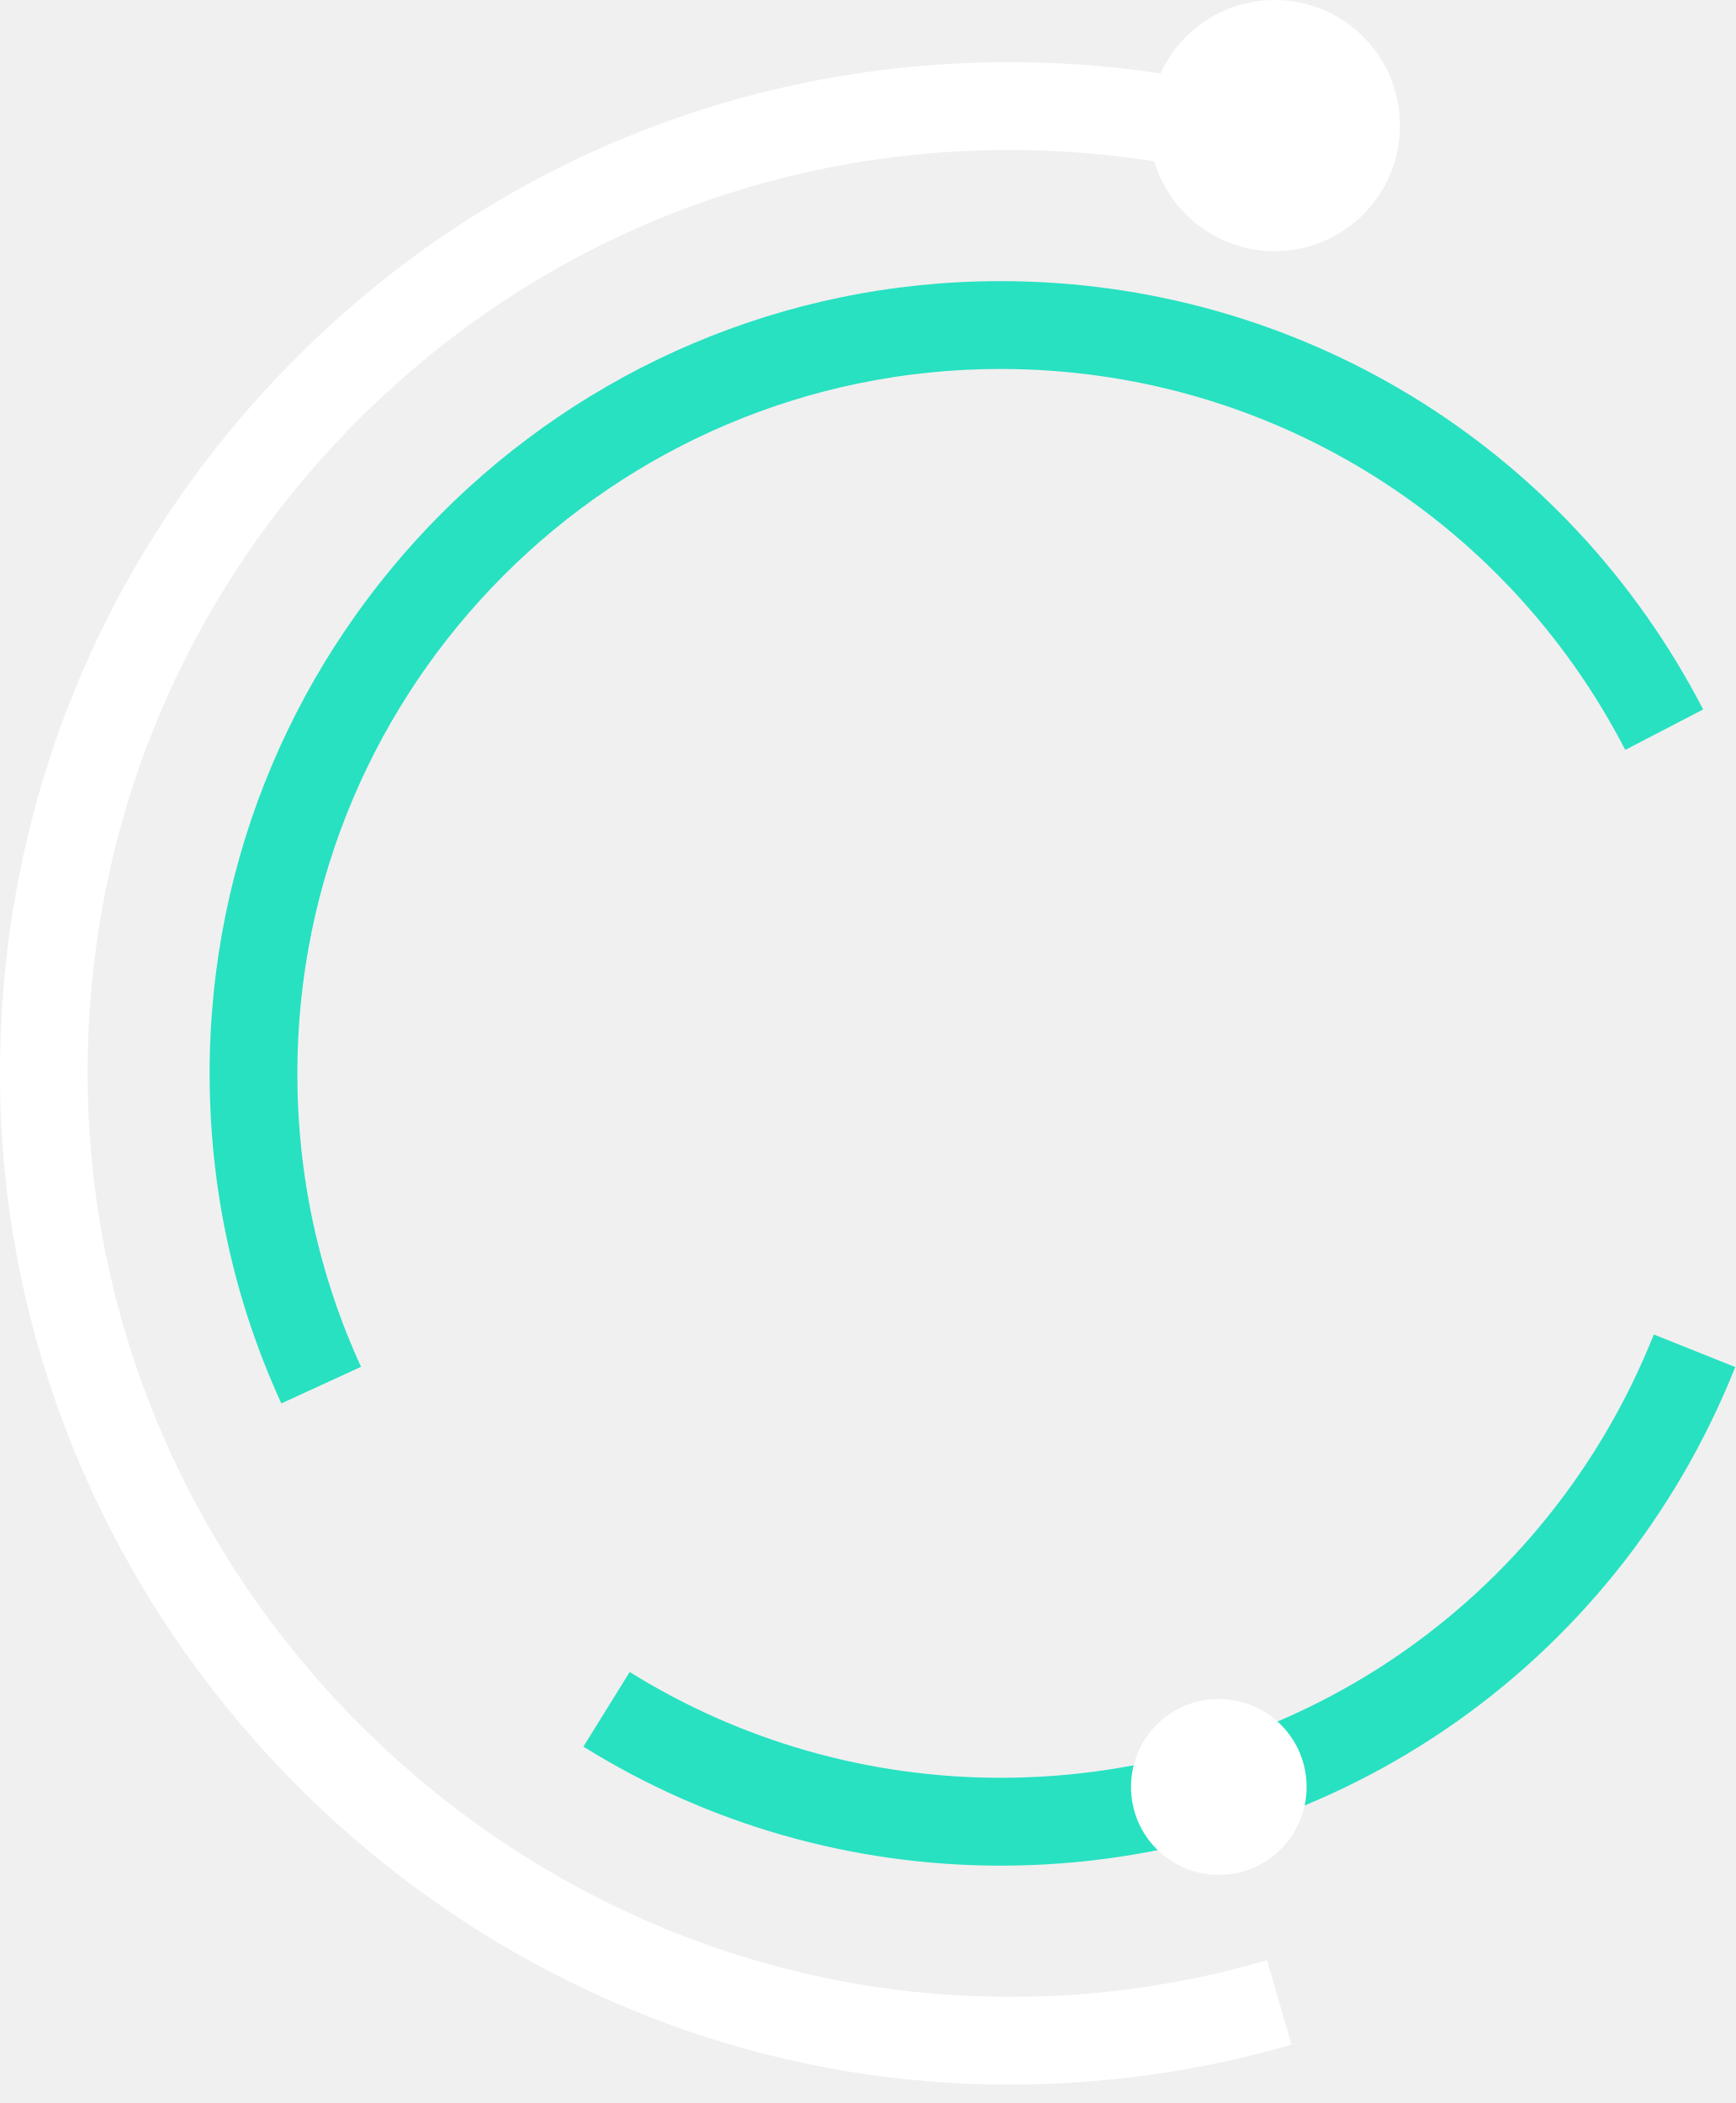
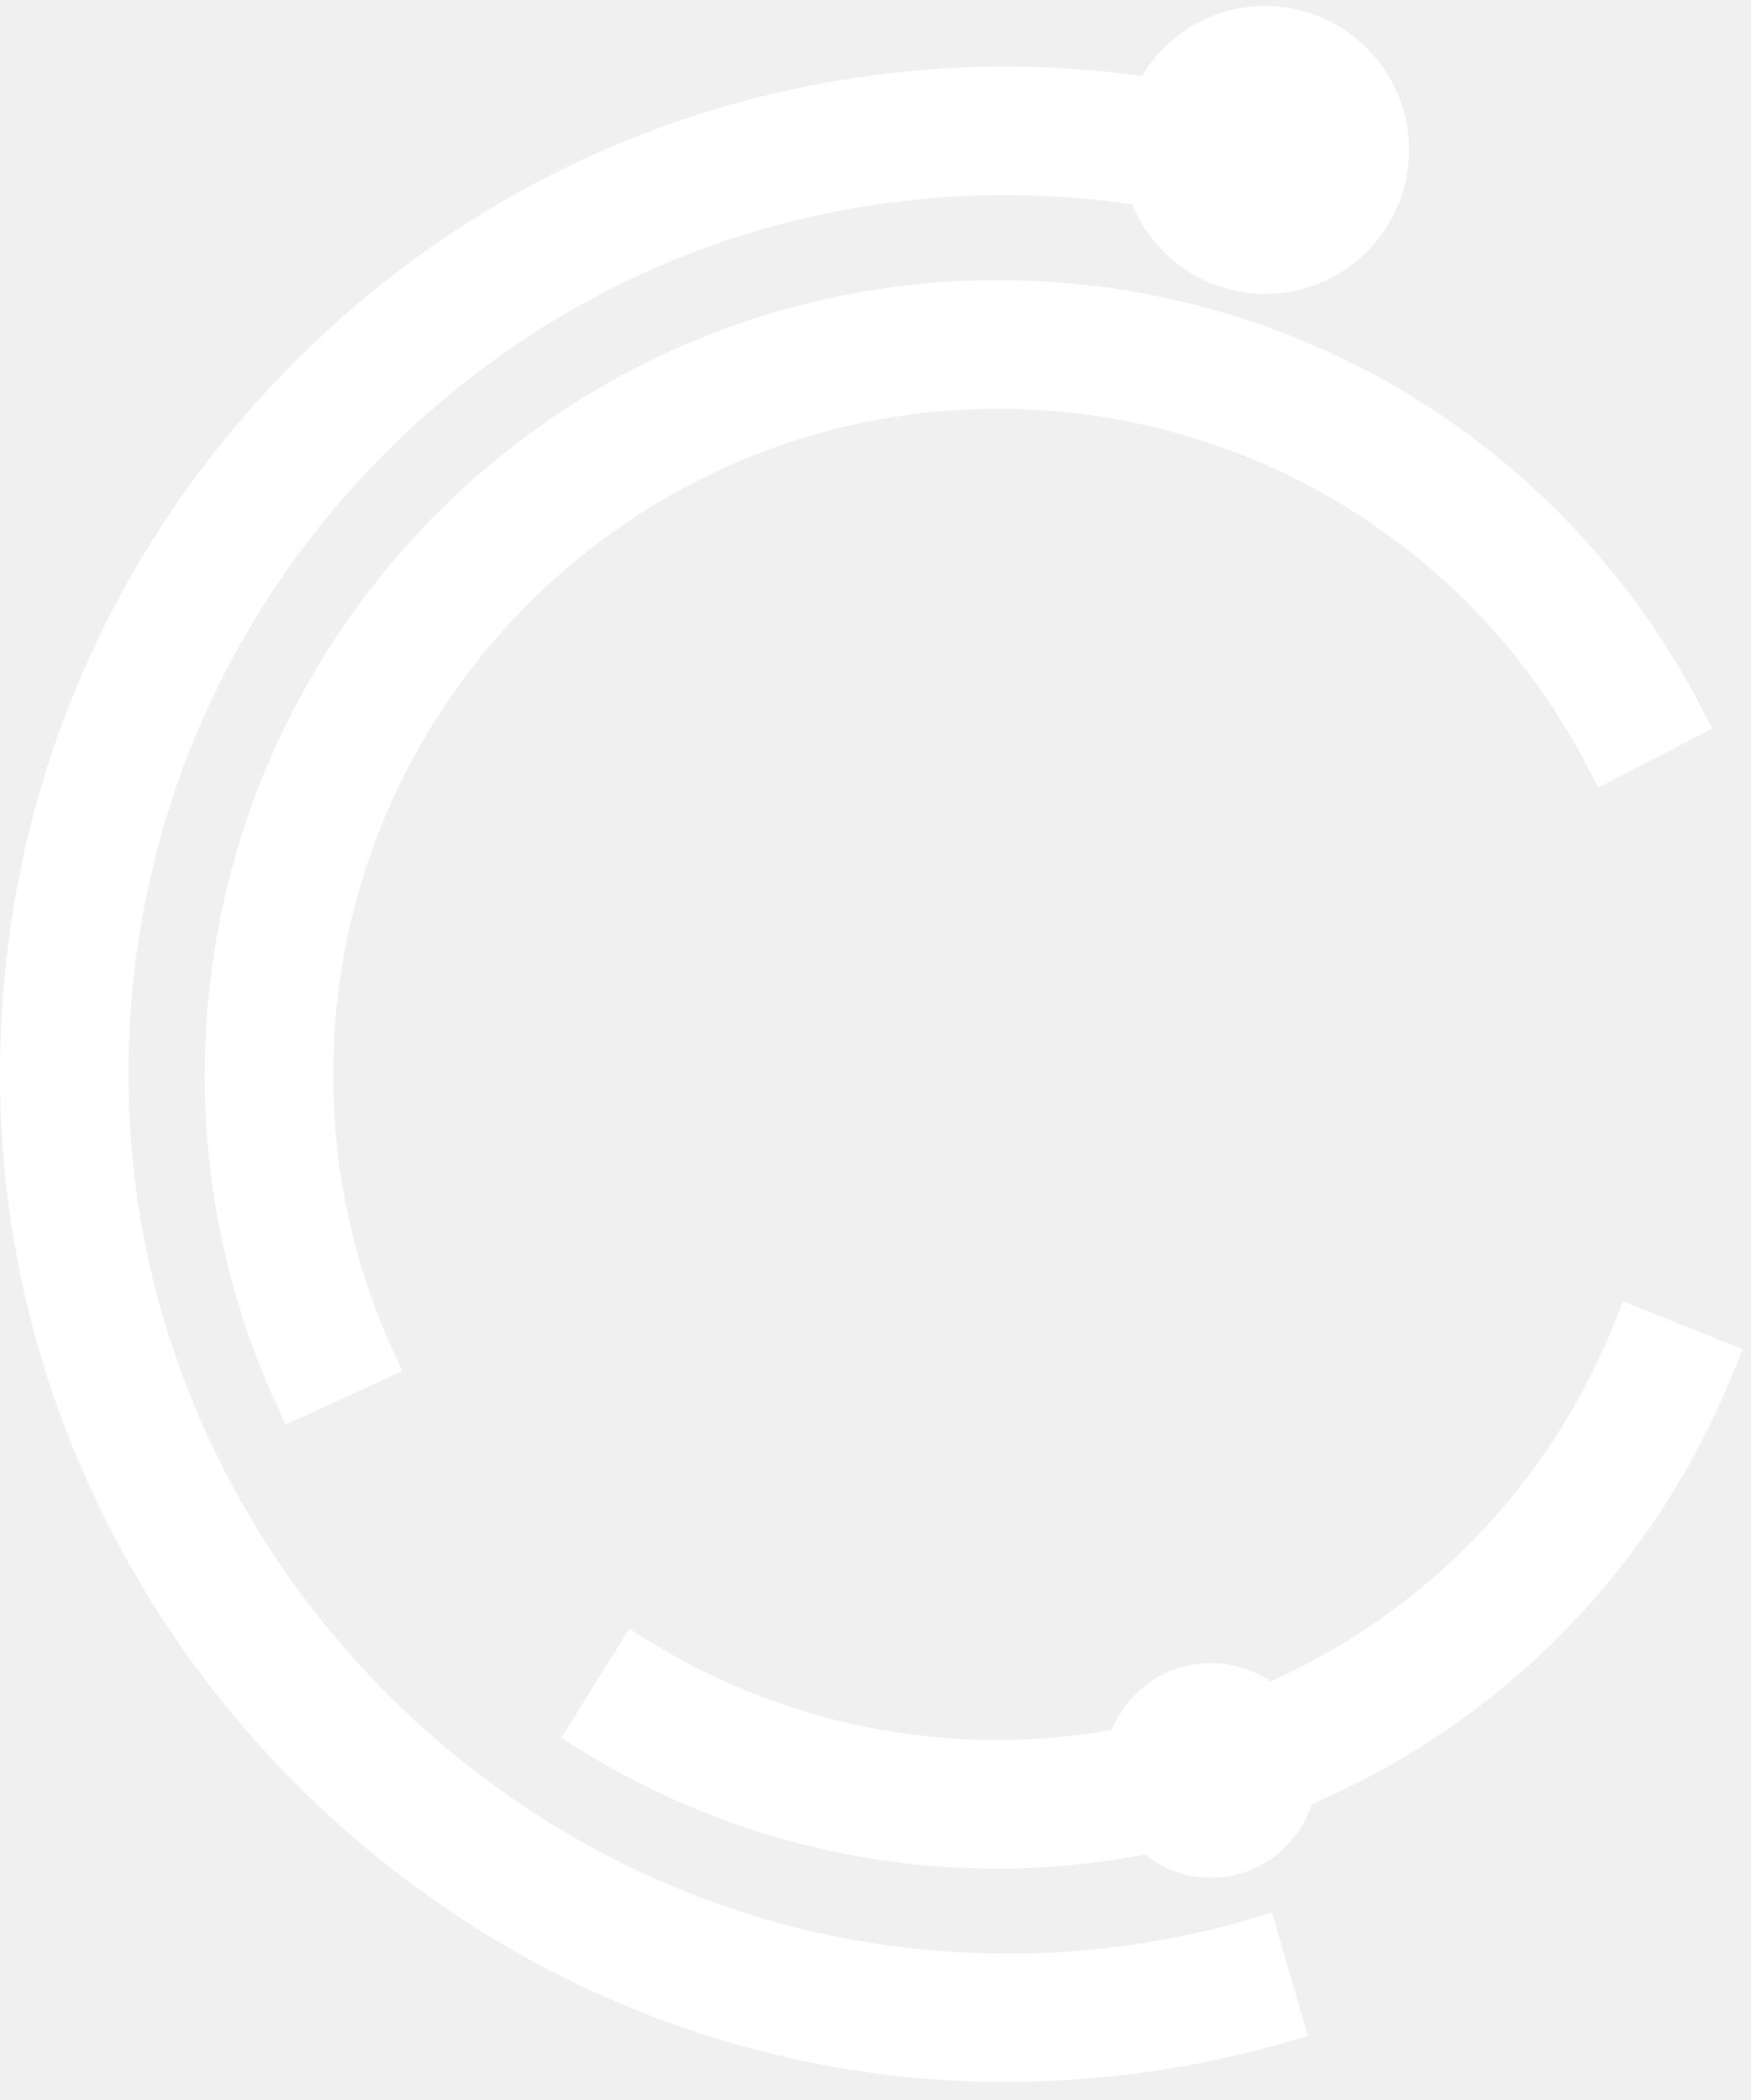
- <svg xmlns="http://www.w3.org/2000/svg" width="85" height="103" viewBox="0 0 85 103" fill="none">
-   <path d="M49.441 102.097C49.123 102.097 48.802 102.095 48.484 102.089C22.145 101.588 0.396 79.712 0.006 53.325C-0.192 39.947 4.855 27.336 14.222 17.814C23.589 8.29 36.099 3.044 49.444 3.044C53.221 3.044 56.989 3.472 60.646 4.322L59.678 8.512C56.34 7.738 52.897 7.347 49.444 7.347C37.258 7.347 25.836 12.137 17.279 20.834C8.728 29.528 4.117 41.046 4.299 53.263C4.657 77.357 24.515 97.331 48.564 97.789C53.157 97.896 57.698 97.277 62.064 96.007L63.262 100.139C58.784 101.441 54.141 102.097 49.441 102.097Z" fill="white" />
-   <path d="M49.011 91.375C41.767 91.375 34.7 89.36 28.578 85.545L30.846 81.891C36.287 85.28 42.57 87.072 49.011 87.072C63.192 87.072 75.753 78.55 81.012 65.36L85 66.957C79.086 81.789 64.958 91.375 49.011 91.375Z" fill="#27E1C1" />
-   <path d="M13.781 68.736C11.451 63.648 10.269 58.209 10.269 52.572C10.269 31.175 27.647 13.769 49.008 13.769C63.545 13.769 76.735 21.809 83.427 34.747L79.613 36.727C73.662 25.22 61.935 18.071 49.008 18.071C30.017 18.071 14.565 33.549 14.565 52.572C14.565 57.587 15.613 62.421 17.683 66.943L13.781 68.736Z" fill="#27E1C1" />
-   <path d="M59.702 91.828C62.077 91.828 64.003 89.899 64.003 87.52C64.003 85.14 62.077 83.211 59.702 83.211C57.326 83.211 55.401 85.14 55.401 87.52C55.401 89.899 57.326 91.828 59.702 91.828Z" fill="white" />
-   <path d="M62.435 12.303C65.827 12.303 68.577 9.549 68.577 6.152C68.577 2.754 65.827 0 62.435 0C59.044 0 56.294 2.754 56.294 6.152C56.294 9.549 59.044 12.303 62.435 12.303Z" fill="white" />
+ <svg xmlns="http://www.w3.org/2000/svg" width="80" height="96" viewBox="0 0 80 96" fill="none">
+   <g id="Group 16964">
+     <path id="Vector" d="M57.206 87.716C53.276 88.856 49.236 89.406 45.206 89.296C23.835 88.886 6.186 71.136 5.876 49.726C5.716 38.866 9.806 28.636 17.416 20.906C25.015 13.176 35.166 8.916 45.995 8.916C47.925 8.916 49.846 9.066 51.745 9.346C52.725 11.736 55.076 13.436 57.826 13.436C61.446 13.436 64.396 10.486 64.396 6.856C64.396 3.226 61.446 0.276 57.816 0.276C55.425 0.276 53.336 1.566 52.186 3.476C50.136 3.196 48.066 3.046 45.986 3.046C33.575 3.046 21.936 7.926 13.226 16.786C4.516 25.636 -0.184 37.366 0.006 49.816C0.366 74.356 20.596 94.706 45.096 95.166C45.395 95.166 45.685 95.166 45.986 95.166C50.355 95.166 54.676 94.556 58.836 93.346L59.776 93.076L58.136 87.436L57.196 87.706L57.206 87.716Z" fill="white" />
+     <path id="Vector_2" d="M74.185 59.477L73.825 60.387C70.825 67.917 65.115 73.707 58.075 76.867C57.295 76.337 56.345 76.027 55.335 76.027C53.285 76.027 51.535 77.297 50.805 79.087C49.105 79.377 47.375 79.547 45.605 79.547C39.925 79.547 34.385 77.967 29.585 74.977L28.755 74.457L25.655 79.447L26.485 79.967C32.215 83.537 38.825 85.427 45.605 85.427C47.895 85.427 50.145 85.187 52.335 84.777C53.165 85.427 54.195 85.837 55.335 85.837C57.495 85.837 59.315 84.417 59.965 82.467C68.605 78.757 75.625 71.747 79.275 62.587L79.635 61.677L74.185 59.497V59.477Z" fill="white" />
+     <path id="Vector_3" d="M9.355 49.117C9.355 54.387 10.466 59.477 12.646 64.237L13.056 65.127L18.386 62.677L17.976 61.787C16.155 57.797 15.226 53.537 15.226 49.117C15.226 32.337 28.855 18.687 45.605 18.687C57.005 18.687 67.346 24.987 72.596 35.137L73.046 36.007L78.255 33.307L77.805 32.437C71.545 20.327 59.206 12.807 45.605 12.807C25.625 12.807 9.365 29.087 9.365 49.107L9.355 49.117Z" fill="white" />
+   </g>
</svg>
